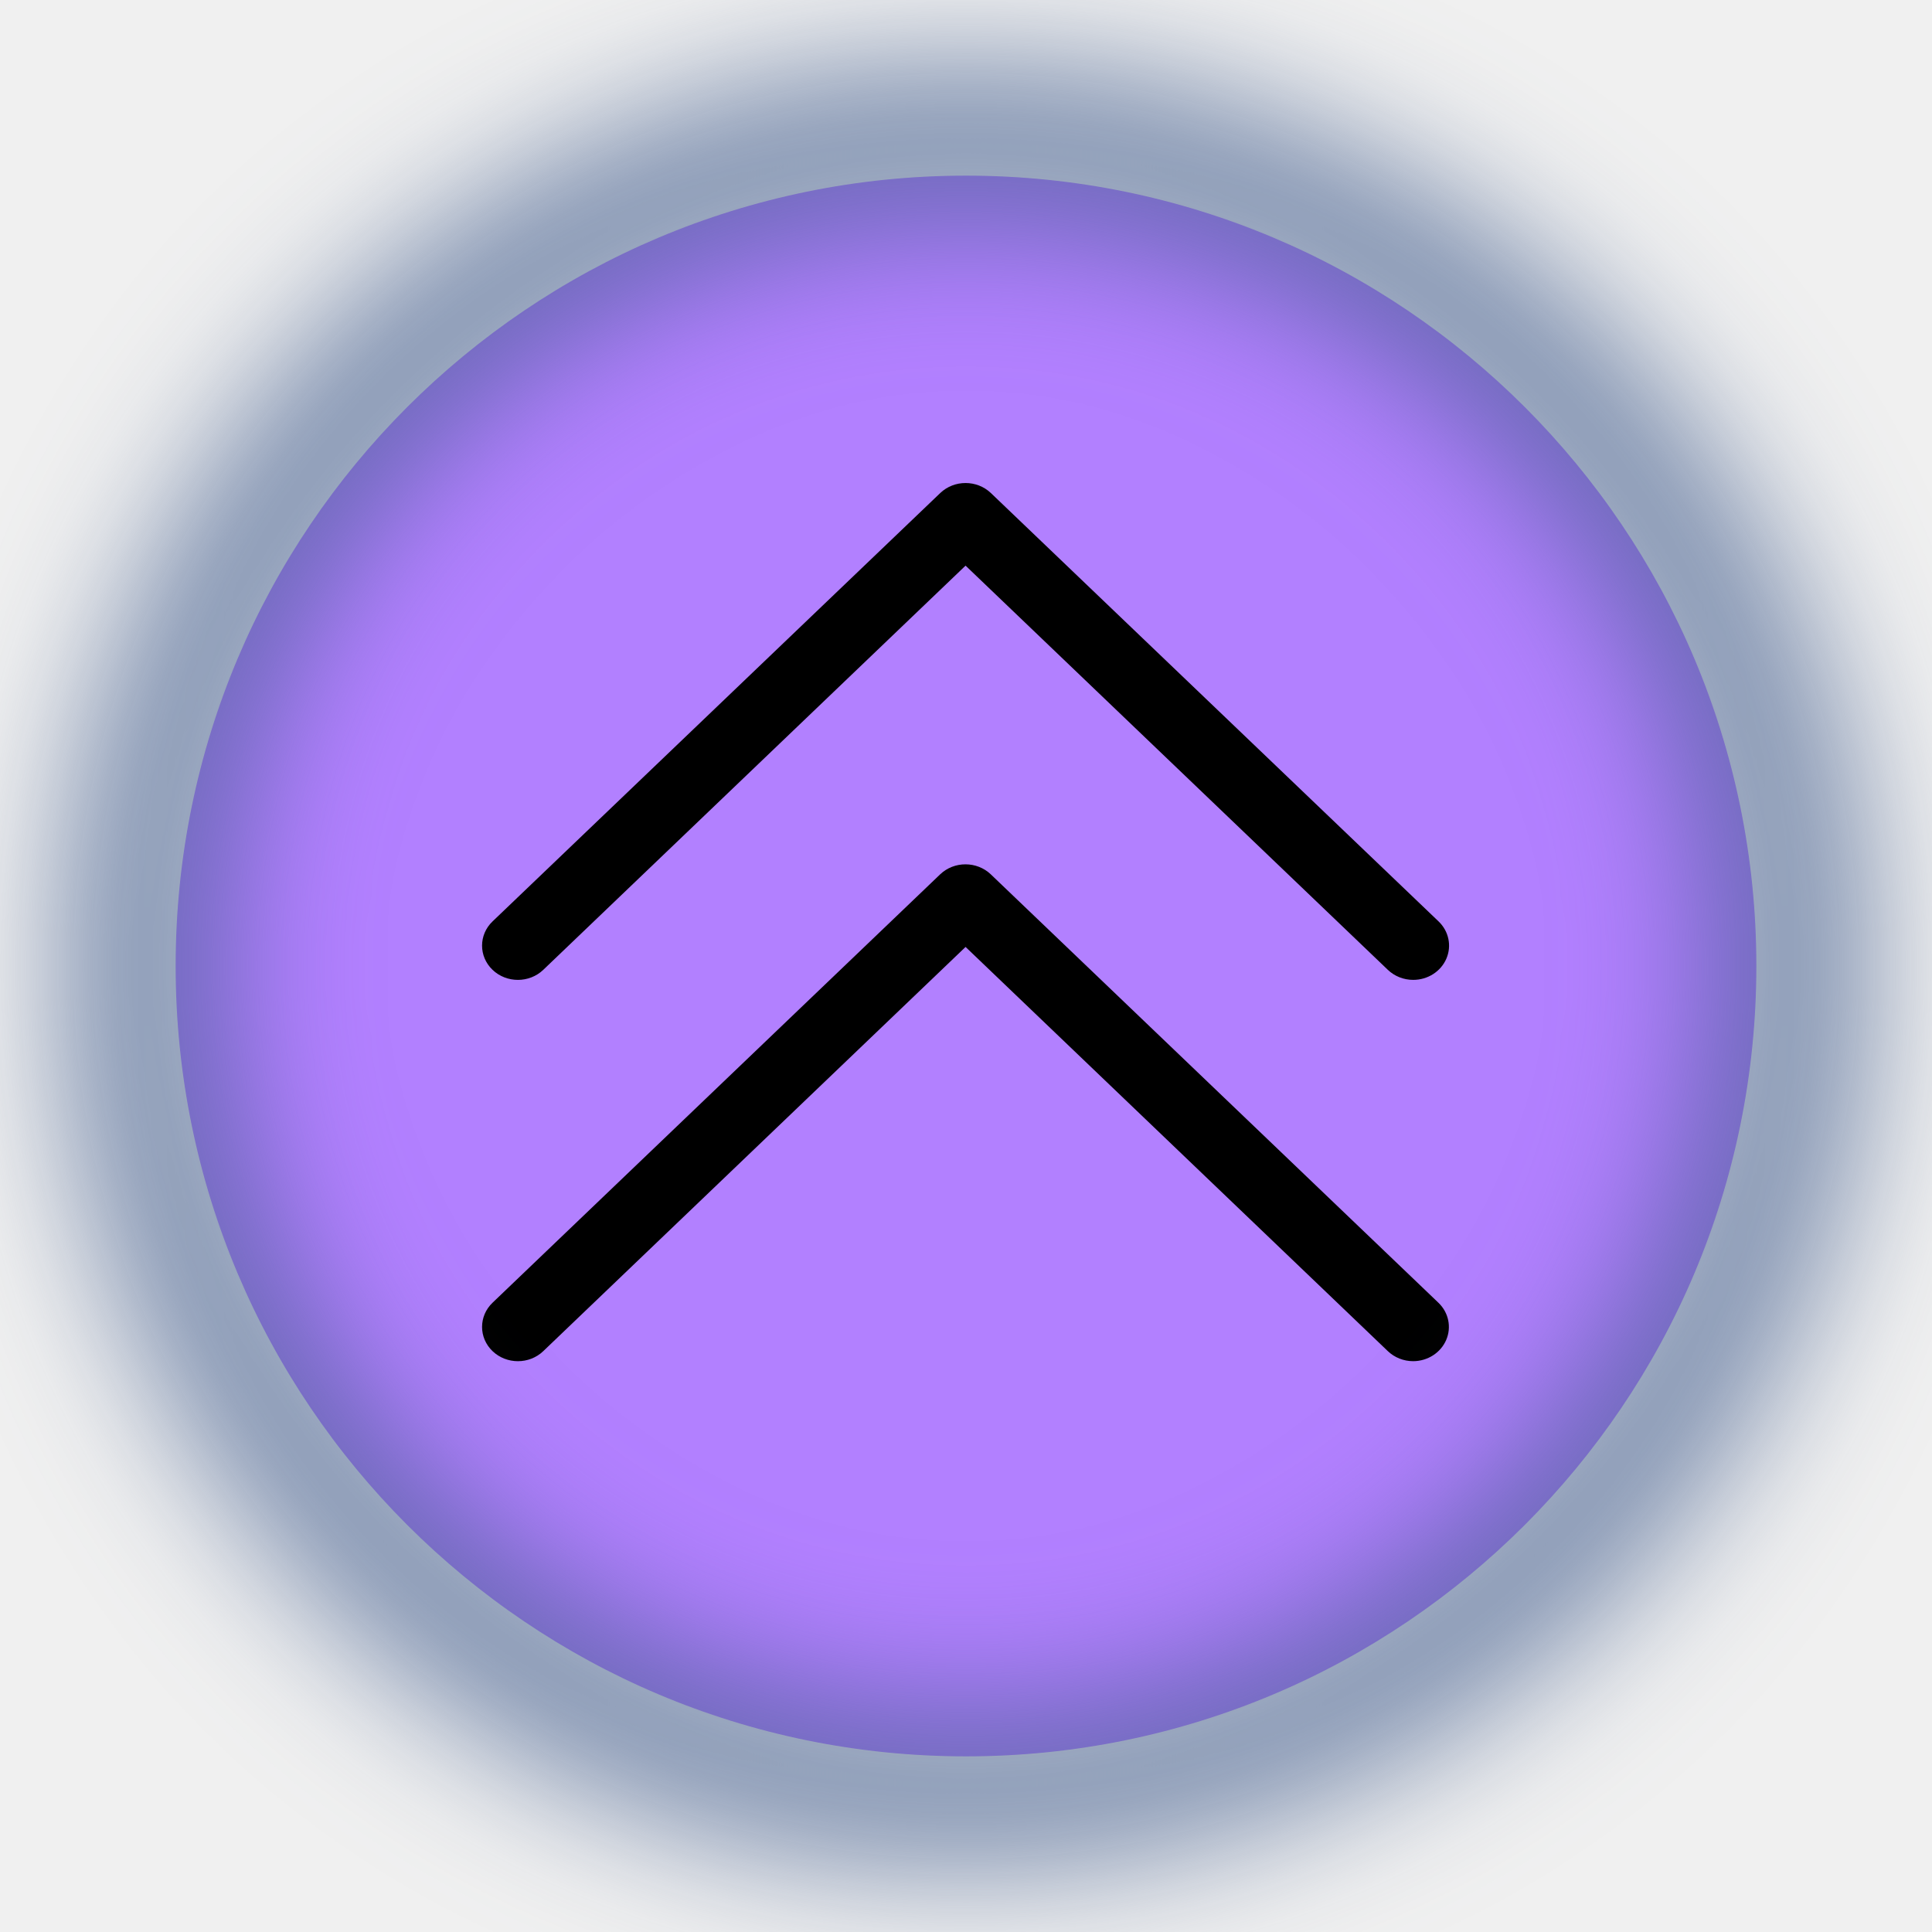
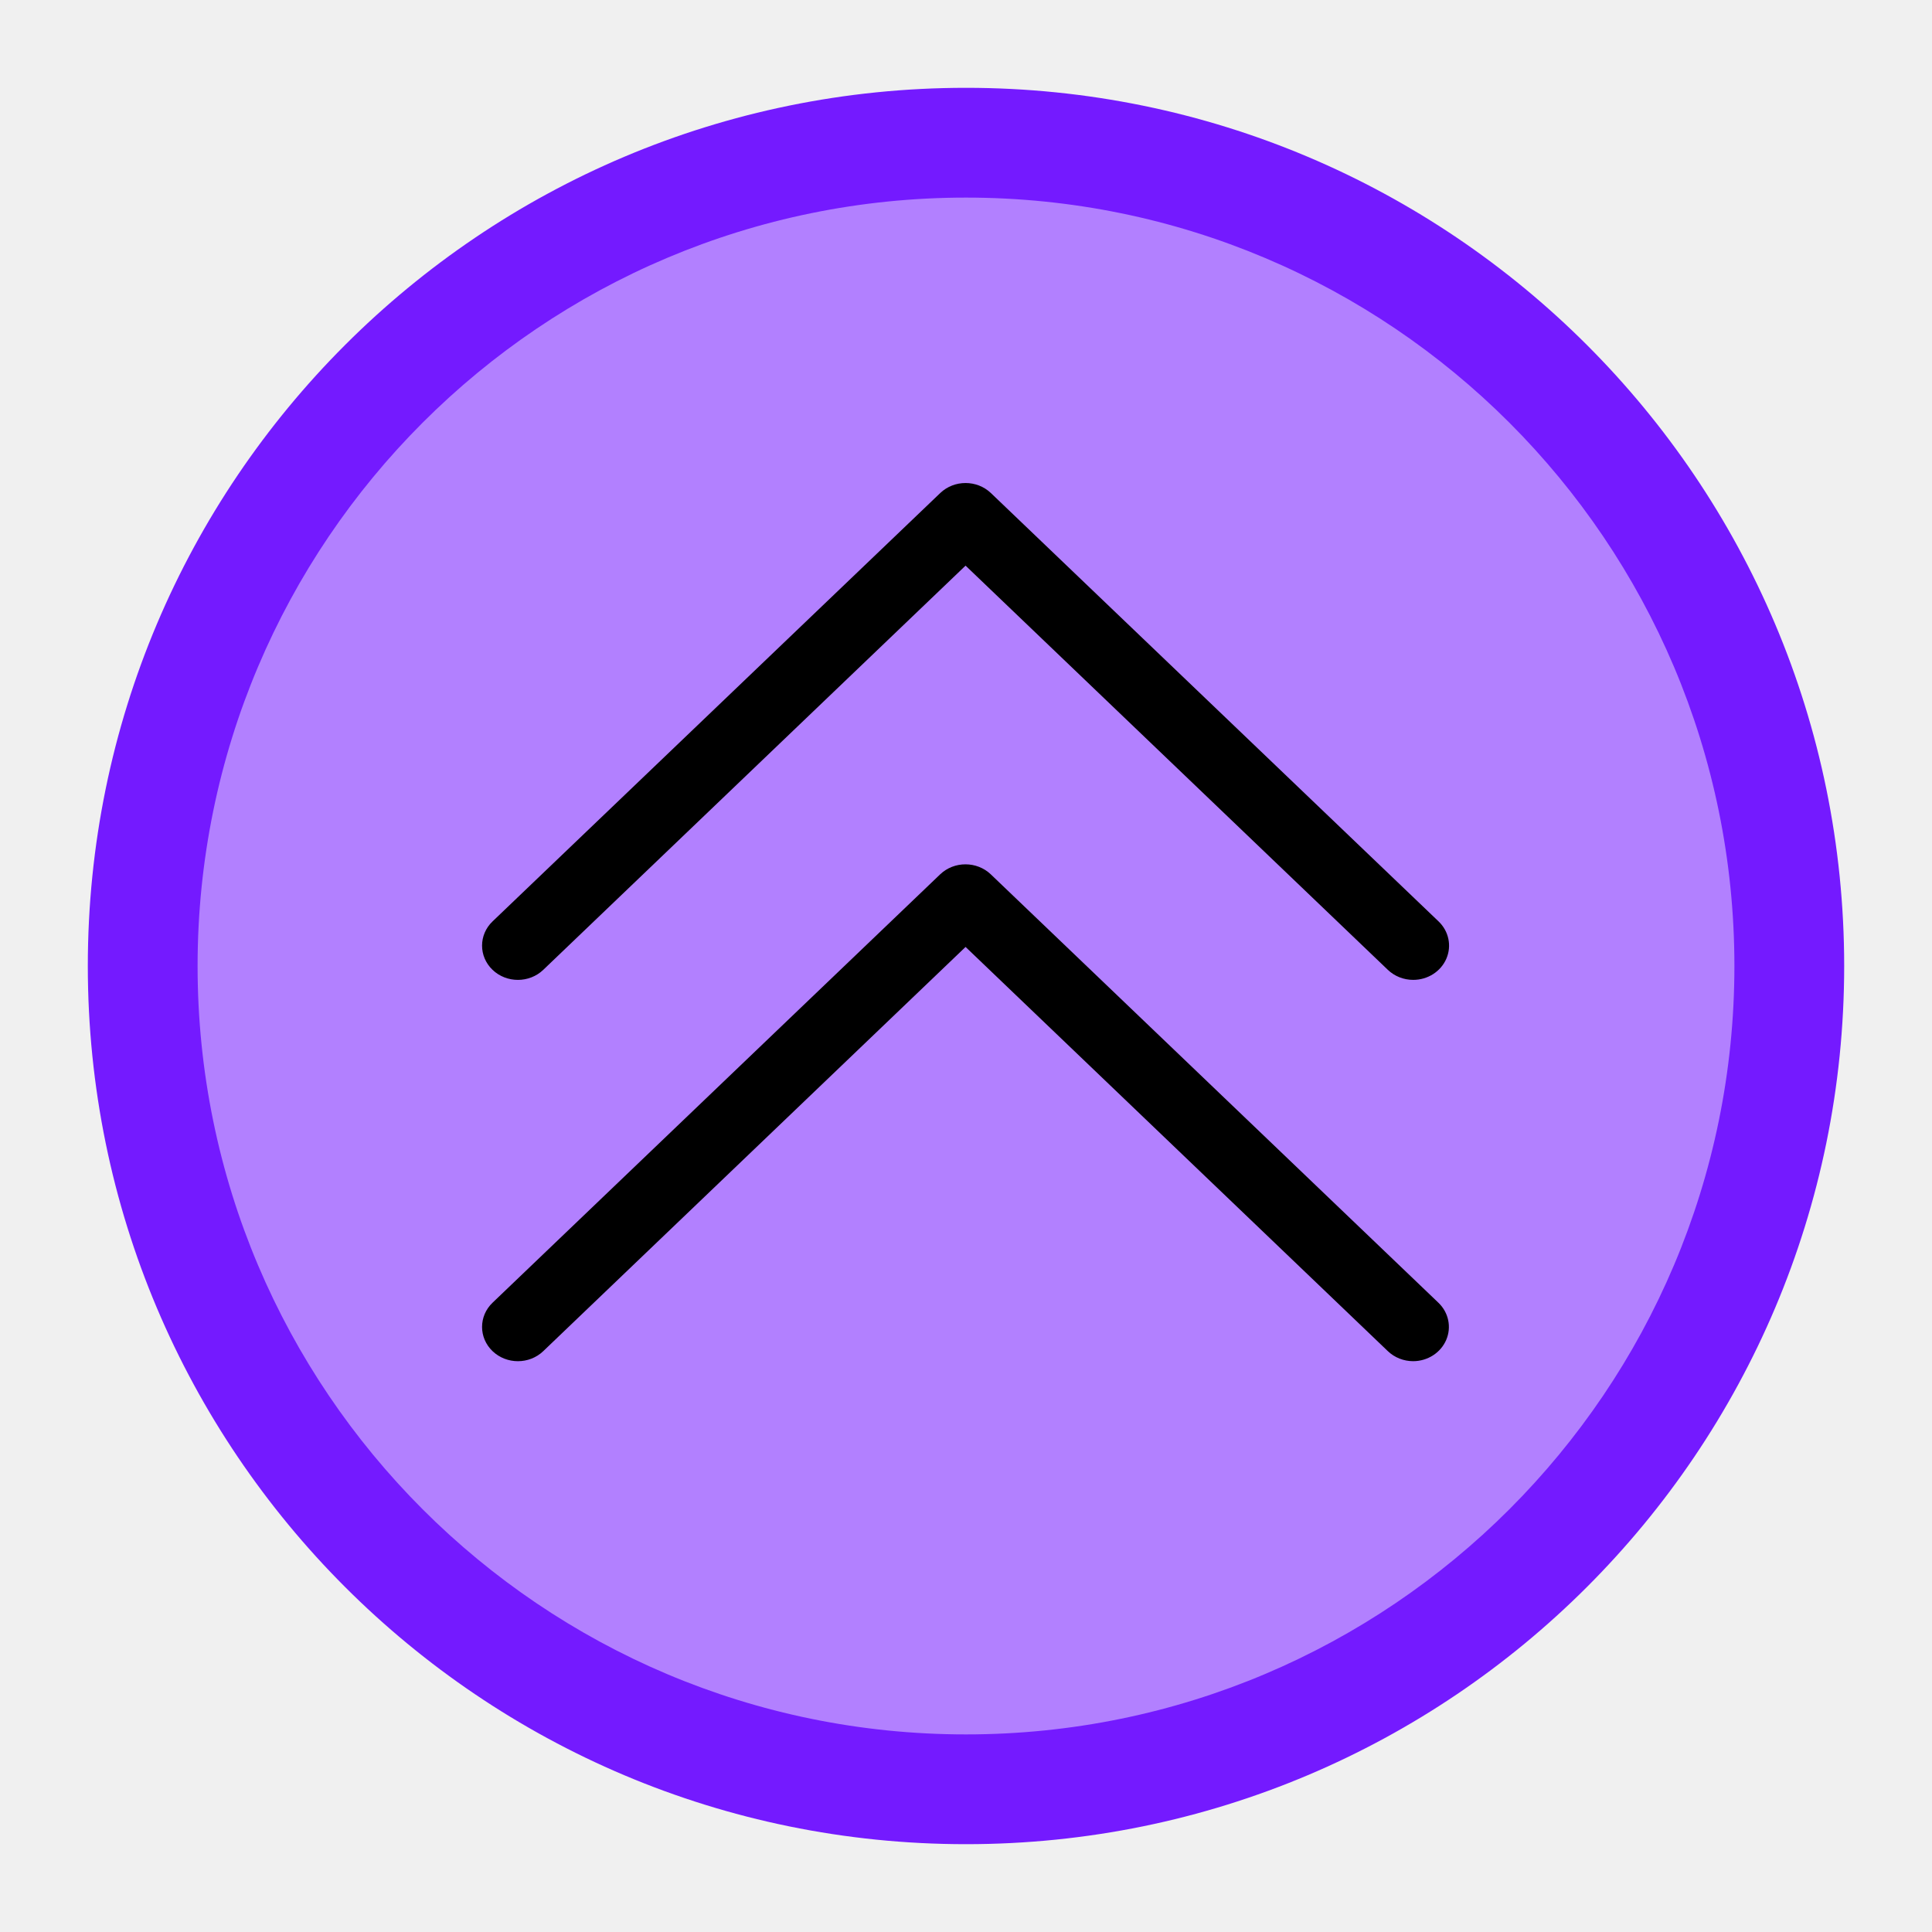
<svg xmlns="http://www.w3.org/2000/svg" id="svg4306" width="22" height="22" version="1.1" style="enable-background:new">
-   <defs id="defs26">
-     <filter style="color-interpolation-filters:sRGB" id="filter1" x="-0.108" y="-0.108" width="1.216" height="1.216">
-       <feGaussianBlur stdDeviation="0.9" id="feGaussianBlur1" />
-     </filter>
-     <filter style="color-interpolation-filters:sRGB" id="filter1-0" x="-0.108" y="-0.108" width="1.216" height="1.216">
-       <feGaussianBlur stdDeviation="0.9" id="feGaussianBlur1-6" />
-     </filter>
-     <filter style="color-interpolation-filters:sRGB" id="filter1-9" x="-0.108" y="-0.108" width="1.216" height="1.216">
-       <feGaussianBlur stdDeviation="0.9" id="feGaussianBlur1-2" />
-     </filter>
-     <filter style="color-interpolation-filters:sRGB" id="filter1-0-6" x="-0.108" y="-0.108" width="1.216" height="1.216">
-       <feGaussianBlur stdDeviation="0.9" id="feGaussianBlur1-6-6" />
-     </filter>
-   </defs>
+   <defs id="defs26" />
  <style type="text/css" id="current-color-scheme" />
  <g id="active-center" transform="translate(23.24957,70.91572)">
    <rect id="rect4266-6" width="22" height="22" x="24.41" y="48.916" style="opacity:0.001;fill:#000000;fill-opacity:1;fill-rule:nonzero;stroke:none;stroke-width:2;stroke-linecap:round;stroke-linejoin:round;stroke-miterlimit:4;stroke-dasharray:none;stroke-opacity:1" transform="scale(-1)" />
    <rect style="opacity:0.01;fill:#4e5a7e;fill-opacity:0.01;stroke:none;stroke-width:0.5;enable-background:new" id="center-3-35-5-7-8" width="20" height="20" x="25.41" y="49.916" ry="10" transform="scale(-1)" />
    <path d="m -30.317,-55.416 a 0.408,0.39 0 0 1 -0.288,-0.114 l -4.809,-4.602 -4.809,4.602 a 0.408,0.39 0 0 1 -0.576,-0.552 l 5.097,-4.878 a 0.408,0.39 0 0 1 0.576,0 l 5.097,4.878 a 0.408,0.39 0 0 1 -0.288,0.666 z" id="path4-562-6-6-36-5-92" style="fill:#ffffff;fill-opacity:1;stroke-width:0.133;enable-background:new" />
    <path d="m -30.317,-59.757 a 0.408,0.39 0 0 1 -0.288,-0.114 l -4.809,-4.602 -4.809,4.602 a 0.408,0.39 0 0 1 -0.576,-0.552 l 5.098,-4.878 a 0.408,0.39 0 0 1 0.576,0 l 5.098,4.878 a 0.408,0.39 0 0 1 -0.288,0.666 z" id="path4-562-7-7-7-3-6" style="fill:#ffffff;fill-opacity:1;stroke-width:0.133;enable-background:new" />
  </g>
  <g id="hover-center">
    <rect id="rect4266-3-6-8" width="22" height="22" x="-22" y="-22" style="opacity:0.001;fill:#000000;fill-opacity:1;fill-rule:nonzero;stroke:none;stroke-width:2;stroke-linecap:round;stroke-linejoin:round;stroke-miterlimit:4;stroke-dasharray:none;stroke-opacity:1" transform="scale(-1)" />
    <rect style="fill:#b280ff;fill-opacity:1;stroke:none;stroke-width:0.45;enable-background:new" id="center-3-35-5-7-6-4" width="18" height="18" x="-20" y="-20" ry="9" transform="scale(-1)" />
    <path d="M 16.093,15.5 A 0.408,0.39 0 0 1 15.804,15.386 L 10.995,10.783 6.186,15.386 A 0.408,0.39 0 0 1 5.609,14.834 l 5.097,-4.878 a 0.408,0.39 0 0 1 0.576,0 l 5.097,4.878 A 0.408,0.39 0 0 1 16.093,15.5 Z" id="path4-562-6-6-36-5-3-9" style="fill:#000000;fill-opacity:1;stroke-width:0.133;enable-background:new" />
    <path d="M 16.093,11.158 A 0.408,0.39 0 0 1 15.804,11.044 L 10.995,6.441 6.186,11.044 A 0.408,0.39 0 0 1 5.609,10.492 l 5.098,-4.878 a 0.408,0.39 0 0 1 0.576,0 l 5.098,4.878 a 0.408,0.39 0 0 1 -0.288,0.666 z" id="path4-562-7-7-7-3-1-2" style="fill:#000000;fill-opacity:1;stroke-width:0.133;enable-background:new" />
-     <path id="path839-3-36-92" style="fill:#405b8c;fill-opacity:1;stroke-width:1.25;filter:url(#filter1);enable-background:new" d="M 11,1 C 5.477,1 1,5.477 1,11 1,16.523 5.477,21 11,21 c 5.523,0 10,-4.477 10,-10 0,-5.523 -4.477,-10 -10,-10 z m 0,1.25 c 4.832,0 8.75,3.917 8.75,8.75 0,4.832 -3.918,8.75 -8.75,8.75 -4.832,0 -8.75,-3.918 -8.75,-8.75 C 2.25,6.167 6.168,2.25 11,2.25 Z m 0,0 z" />
+     <path id="path839-3-36-92" style="fill:#741aff;fill-opacity:1;stroke-width:1.25;enable-background:new" d="M 11,1 C 5.477,1 1,5.477 1,11 1,16.523 5.477,21 11,21 c 5.523,0 10,-4.477 10,-10 0,-5.523 -4.477,-10 -10,-10 z m 0,1.25 c 4.832,0 8.75,3.917 8.75,8.75 0,4.832 -3.918,8.75 -8.75,8.75 -4.832,0 -8.75,-3.918 -8.75,-8.75 C 2.25,6.167 6.168,2.25 11,2.25 Z m 0,0 z" />
  </g>
  <g id="pressed-center" transform="translate(5.000002)">
    <rect style="opacity:0.001;fill:#000000;fill-opacity:1;fill-rule:nonzero;stroke:none;stroke-width:2;stroke-linecap:round;stroke-linejoin:round;stroke-miterlimit:4;stroke-dasharray:none;stroke-opacity:1" y="-7.8613283e-08" x="22" height="22" width="22" id="rect4266-8-6" />
    <rect style="fill:#c299ff;fill-opacity:1;stroke:none;stroke-width:0.45;enable-background:new" id="center-3-35-5-7-6-0" width="18" height="18" x="-42" y="-20" ry="9" transform="scale(-1)" />
    <path d="M 38.093,15.5 A 0.408,0.39 0 0 1 37.804,15.386 L 32.995,10.783 28.186,15.386 a 0.408,0.39 0 0 1 -0.576,-0.552 l 5.097,-4.878 a 0.408,0.39 0 0 1 0.576,0 l 5.097,4.878 a 0.408,0.39 0 0 1 -0.288,0.666 z" id="path4-562-6-6-36-5-3" style="fill:#000000;fill-opacity:1;stroke-width:0.133;enable-background:new" />
    <path d="m 38.093,11.158 a 0.408,0.39 0 0 1 -0.288,-0.114 l -4.809,-4.602 -4.809,4.602 a 0.408,0.39 0 0 1 -0.576,-0.552 l 5.098,-4.878 a 0.408,0.39 0 0 1 0.576,0 l 5.098,4.878 a 0.408,0.39 0 0 1 -0.288,0.666 z" id="path4-562-7-7-7-3-1" style="fill:#000000;fill-opacity:1;stroke-width:0.133;enable-background:new" />
-     <path id="path839-3-36-92-8" style="fill:#405b8c;fill-opacity:1;stroke-width:1.25;filter:url(#filter1-0);enable-background:new" d="m 33,1 c -5.523,0 -10,4.477 -10,10 0,5.523 4.477,10 10,10 5.523,0 10,-4.477 10,-10 0,-5.523 -4.477,-10 -10,-10 z m 0,1.25 c 4.832,0 8.75,3.917 8.75,8.75 0,4.832 -3.918,8.75 -8.75,8.75 -4.832,0 -8.75,-3.918 -8.75,-8.75 0,-4.833 3.918,-8.75 8.75,-8.75 z m 0,0 z" />
+     <path id="path839-3-36-92-8" style="fill:#934cff;fill-opacity:1;stroke-width:1.25;enable-background:new" d="m 33,1 c -5.523,0 -10,4.477 -10,10 0,5.523 4.477,10 10,10 5.523,0 10,-4.477 10,-10 0,-5.523 -4.477,-10 -10,-10 z m 0,1.25 c 4.832,0 8.75,3.917 8.75,8.75 0,4.832 -3.918,8.75 -8.75,8.75 -4.832,0 -8.75,-3.918 -8.75,-8.75 0,-4.833 3.918,-8.75 8.75,-8.75 z m 0,0 z" />
  </g>
  <g id="inactive-center" transform="translate(42.84,-0.1600076)">
    <rect id="rect4266-6-9" width="22" height="22" x="44" y="-61.16" style="opacity:0.001;fill:#000000;fill-opacity:1;fill-rule:nonzero;stroke:none;stroke-width:2;stroke-linecap:round;stroke-linejoin:round;stroke-miterlimit:4;stroke-dasharray:none;stroke-opacity:1" transform="scale(-1)" />
    <rect style="opacity:0.01;fill:#4e5a7e;fill-opacity:0.01;stroke:none;stroke-width:0.5;enable-background:new" id="center-3-35-5-7-8-5" width="20" height="20" x="45" y="-60.16" ry="10" transform="scale(-1)" />
    <path d="m -49.907,54.66 a 0.408,0.39 0 0 1 -0.288,-0.114 l -4.809,-4.602 -4.809,4.602 a 0.408,0.39 0 0 1 -0.576,-0.552 l 5.097,-4.878 a 0.408,0.39 0 0 1 0.576,0 l 5.097,4.878 a 0.408,0.39 0 0 1 -0.288,0.666 z" id="path4-562-6-6-36-5-92-0" style="fill:#a6a6a6;fill-opacity:1;stroke-width:0.133;enable-background:new" />
    <path d="m -49.907,50.318 a 0.408,0.39 0 0 1 -0.288,-0.114 l -4.809,-4.602 -4.809,4.602 a 0.408,0.39 0 0 1 -0.576,-0.552 l 5.098,-4.878 a 0.408,0.39 0 0 1 0.576,0 l 5.098,4.878 a 0.408,0.39 0 0 1 -0.288,0.666 z" id="path4-562-7-7-7-3-6-4" style="fill:#a6a6a6;fill-opacity:0.998;stroke-width:0.133;enable-background:new" />
  </g>
  <g id="hover-inactive-center" transform="translate(44,-0.16)">
    <rect id="rect4266-3-6-8-7" width="22" height="22" x="22" y="-61.16" style="opacity:0.001;fill:#000000;fill-opacity:1;fill-rule:nonzero;stroke:none;stroke-width:2;stroke-linecap:round;stroke-linejoin:round;stroke-miterlimit:4;stroke-dasharray:none;stroke-opacity:1" transform="scale(-1)" />
    <rect style="fill:#b280ff;fill-opacity:1;stroke:none;stroke-width:0.45;enable-background:new" id="center-3-35-5-7-6-4-1" width="18" height="18" x="24" y="-59.16" ry="9" transform="scale(-1)" />
    <path d="m -27.907,54.66 a 0.408,0.39 0 0 1 -0.288,-0.114 l -4.809,-4.602 -4.809,4.602 a 0.408,0.39 0 0 1 -0.576,-0.552 l 5.097,-4.878 a 0.408,0.39 0 0 1 0.576,0 l 5.097,4.878 A 0.408,0.39 0 0 1 -27.907,54.66 Z" id="path4-562-6-6-36-5-3-9-7" style="fill:#000000;fill-opacity:1;stroke-width:0.133;enable-background:new" />
    <path d="m -27.907,50.318 a 0.408,0.39 0 0 1 -0.288,-0.114 l -4.809,-4.602 -4.809,4.602 a 0.408,0.39 0 0 1 -0.576,-0.552 l 5.098,-4.878 a 0.408,0.39 0 0 1 0.576,0 l 5.098,4.878 a 0.408,0.39 0 0 1 -0.288,0.666 z" id="path4-562-7-7-7-3-1-2-2" style="fill:#000000;fill-opacity:1;stroke-width:0.133;enable-background:new" />
-     <path id="path839-3-36-92-7" style="fill:#405b8c;fill-opacity:1;stroke-width:1.25;filter:url(#filter1-9);enable-background:new" d="m -33,40.16 c -5.523,0 -10,4.477 -10,10 0,5.523 4.477,10 10,10 5.523,0 10,-4.477 10,-10 0,-5.523 -4.477,-10 -10,-10 z m 0,1.25 c 4.832,0 8.75,3.917 8.75,8.75 0,4.832 -3.918,8.75 -8.75,8.75 -4.832,0 -8.75,-3.918 -8.75,-8.75 0,-4.833 3.918,-8.75 8.75,-8.75 z m 0,0 z" />
+     <path id="path839-3-36-92-7" style="fill:#741aff;fill-opacity:1;stroke-width:1.25;enable-background:new" d="m -33,40.16 c -5.523,0 -10,4.477 -10,10 0,5.523 4.477,10 10,10 5.523,0 10,-4.477 10,-10 0,-5.523 -4.477,-10 -10,-10 z m 0,1.25 c 4.832,0 8.75,3.917 8.75,8.75 0,4.832 -3.918,8.75 -8.75,8.75 -4.832,0 -8.75,-3.918 -8.75,-8.75 0,-4.833 3.918,-8.75 8.75,-8.75 z m 0,0 z" />
  </g>
  <g id="pressed-inactive-center" transform="translate(49,-0.16)">
    <rect style="opacity:0.001;fill:#000000;fill-opacity:1;fill-rule:nonzero;stroke:none;stroke-width:2;stroke-linecap:round;stroke-linejoin:round;stroke-miterlimit:4;stroke-dasharray:none;stroke-opacity:1" y="39.16" x="-22" height="22" width="22" id="rect4266-8-6-2" />
    <rect style="fill:#c299ff;fill-opacity:1;stroke:none;stroke-width:0.45;enable-background:new" id="center-3-35-5-7-6-0-6" width="18" height="18" x="2" y="-59.16" ry="9" transform="scale(-1)" />
    <path d="M -5.907,54.66 A 0.408,0.39 0 0 1 -6.196,54.546 l -4.809,-4.602 -4.809,4.602 a 0.408,0.39 0 0 1 -0.576,-0.552 l 5.097,-4.878 a 0.408,0.39 0 0 1 0.576,0 l 5.097,4.878 a 0.408,0.39 0 0 1 -0.288,0.666 z" id="path4-562-6-6-36-5-3-1" style="fill:#000000;fill-opacity:1;stroke-width:0.133;enable-background:new" />
    <path d="M -5.907,50.318 A 0.408,0.39 0 0 1 -6.196,50.204 l -4.809,-4.602 -4.809,4.602 a 0.408,0.39 0 0 1 -0.576,-0.552 l 5.098,-4.878 a 0.408,0.39 0 0 1 0.576,0 l 5.098,4.878 a 0.408,0.39 0 0 1 -0.288,0.666 z" id="path4-562-7-7-7-3-1-0" style="fill:#000000;fill-opacity:1;stroke-width:0.133;enable-background:new" />
-     <path id="path839-3-36-92-8-6" style="fill:#405b8c;fill-opacity:1;stroke-width:1.25;filter:url(#filter1-0-6);enable-background:new" d="m -11,40.16 c -5.523,0 -10,4.477 -10,10 0,5.523 4.477,10 10,10 5.523,0 10,-4.477 10,-10 C -1,44.637 -5.477,40.16 -11,40.16 Z m 0,1.25 c 4.832,0 8.75,3.917 8.75,8.75 0,4.832 -3.918,8.75 -8.75,8.75 -4.832,0 -8.75,-3.918 -8.75,-8.75 C -19.75,45.327 -15.832,41.41 -11,41.41 Z m 0,0 z" />
+     <path id="path839-3-36-92-8-6" style="fill:#934cff;fill-opacity:1;stroke-width:1.25;enable-background:new" d="m -11,40.16 c -5.523,0 -10,4.477 -10,10 0,5.523 4.477,10 10,10 5.523,0 10,-4.477 10,-10 C -1,44.637 -5.477,40.16 -11,40.16 Z m 0,1.25 c 4.832,0 8.75,3.917 8.75,8.75 0,4.832 -3.918,8.75 -8.75,8.75 -4.832,0 -8.75,-3.918 -8.75,-8.75 C -19.75,45.327 -15.832,41.41 -11,41.41 Z m 0,0 z" />
  </g>
  <g id="deactivated-center">
    <rect id="rect4266-6-2" width="22" height="22" x="-80" y="-22" style="opacity:0.001;fill:#000000;fill-opacity:1;fill-rule:nonzero;stroke:none;stroke-width:2;stroke-linecap:round;stroke-linejoin:round;stroke-miterlimit:4;stroke-dasharray:none;stroke-opacity:1" transform="scale(-1)" />
    <rect style="opacity:0.01;fill:#4e5a7e;fill-opacity:0.01;stroke:none;stroke-width:0.5;enable-background:new" id="center-3-35-5-7-8-6" width="20" height="20" x="-79" y="-21" ry="10" transform="scale(-1)" />
    <path d="m 74.093,15.5 a 0.408,0.39 0 0 1 -0.288,-0.114 L 68.995,10.783 64.186,15.386 A 0.408,0.39 0 0 1 63.609,14.834 l 5.097,-4.878 a 0.408,0.39 0 0 1 0.576,0 l 5.097,4.878 a 0.408,0.39 0 0 1 -0.288,0.666 z" id="path4-562-6-6-36-5-92-6" style="fill:#ffffff;fill-opacity:0.45;stroke-width:0.133;enable-background:new" />
    <path d="m 74.093,11.158 a 0.408,0.39 0 0 1 -0.288,-0.114 l -4.809,-4.602 -4.809,4.602 a 0.408,0.39 0 0 1 -0.576,-0.552 l 5.098,-4.878 a 0.408,0.39 0 0 1 0.576,0 l 5.098,4.878 a 0.408,0.39 0 0 1 -0.288,0.666 z" id="path4-562-7-7-7-3-6-49" style="fill:#ffffff;fill-opacity:0.45;stroke-width:0.133;enable-background:new" />
  </g>
  <g id="deactivated-inactive-center">
    <rect id="rect4266-6-9-0" width="22" height="22" x="-80" y="-61" style="opacity:0.001;fill:#000000;fill-opacity:1;fill-rule:nonzero;stroke:none;stroke-width:2;stroke-linecap:round;stroke-linejoin:round;stroke-miterlimit:4;stroke-dasharray:none;stroke-opacity:1" transform="scale(-1)" />
    <rect style="opacity:0.01;fill:#4e5a7e;fill-opacity:0.01;stroke:none;stroke-width:0.5;enable-background:new" id="center-3-35-5-7-8-5-4" width="20" height="20" x="-79" y="-60" ry="10" transform="scale(-1)" />
    <path d="m 74.093,54.5 a 0.408,0.39 0 0 1 -0.288,-0.114 l -4.809,-4.602 -4.809,4.602 A 0.408,0.39 0 0 1 63.609,53.834 L 68.707,48.956 a 0.408,0.39 0 0 1 0.576,0 l 5.097,4.878 a 0.408,0.39 0 0 1 -0.288,0.666 z" id="path4-562-6-6-36-5-92-0-8" style="fill:#a6a6a6;fill-opacity:0.452;stroke-width:0.133;enable-background:new" />
    <path d="m 74.093,50.158 a 0.408,0.39 0 0 1 -0.288,-0.114 l -4.809,-4.602 -4.809,4.602 A 0.408,0.39 0 0 1 63.609,49.492 l 5.098,-4.878 a 0.408,0.39 0 0 1 0.576,0 l 5.098,4.878 a 0.408,0.39 0 0 1 -0.288,0.666 z" id="path4-562-7-7-7-3-6-4-7" style="fill:#a6a6a6;fill-opacity:0.452;stroke-width:0.133;enable-background:new" />
  </g>
</svg>
